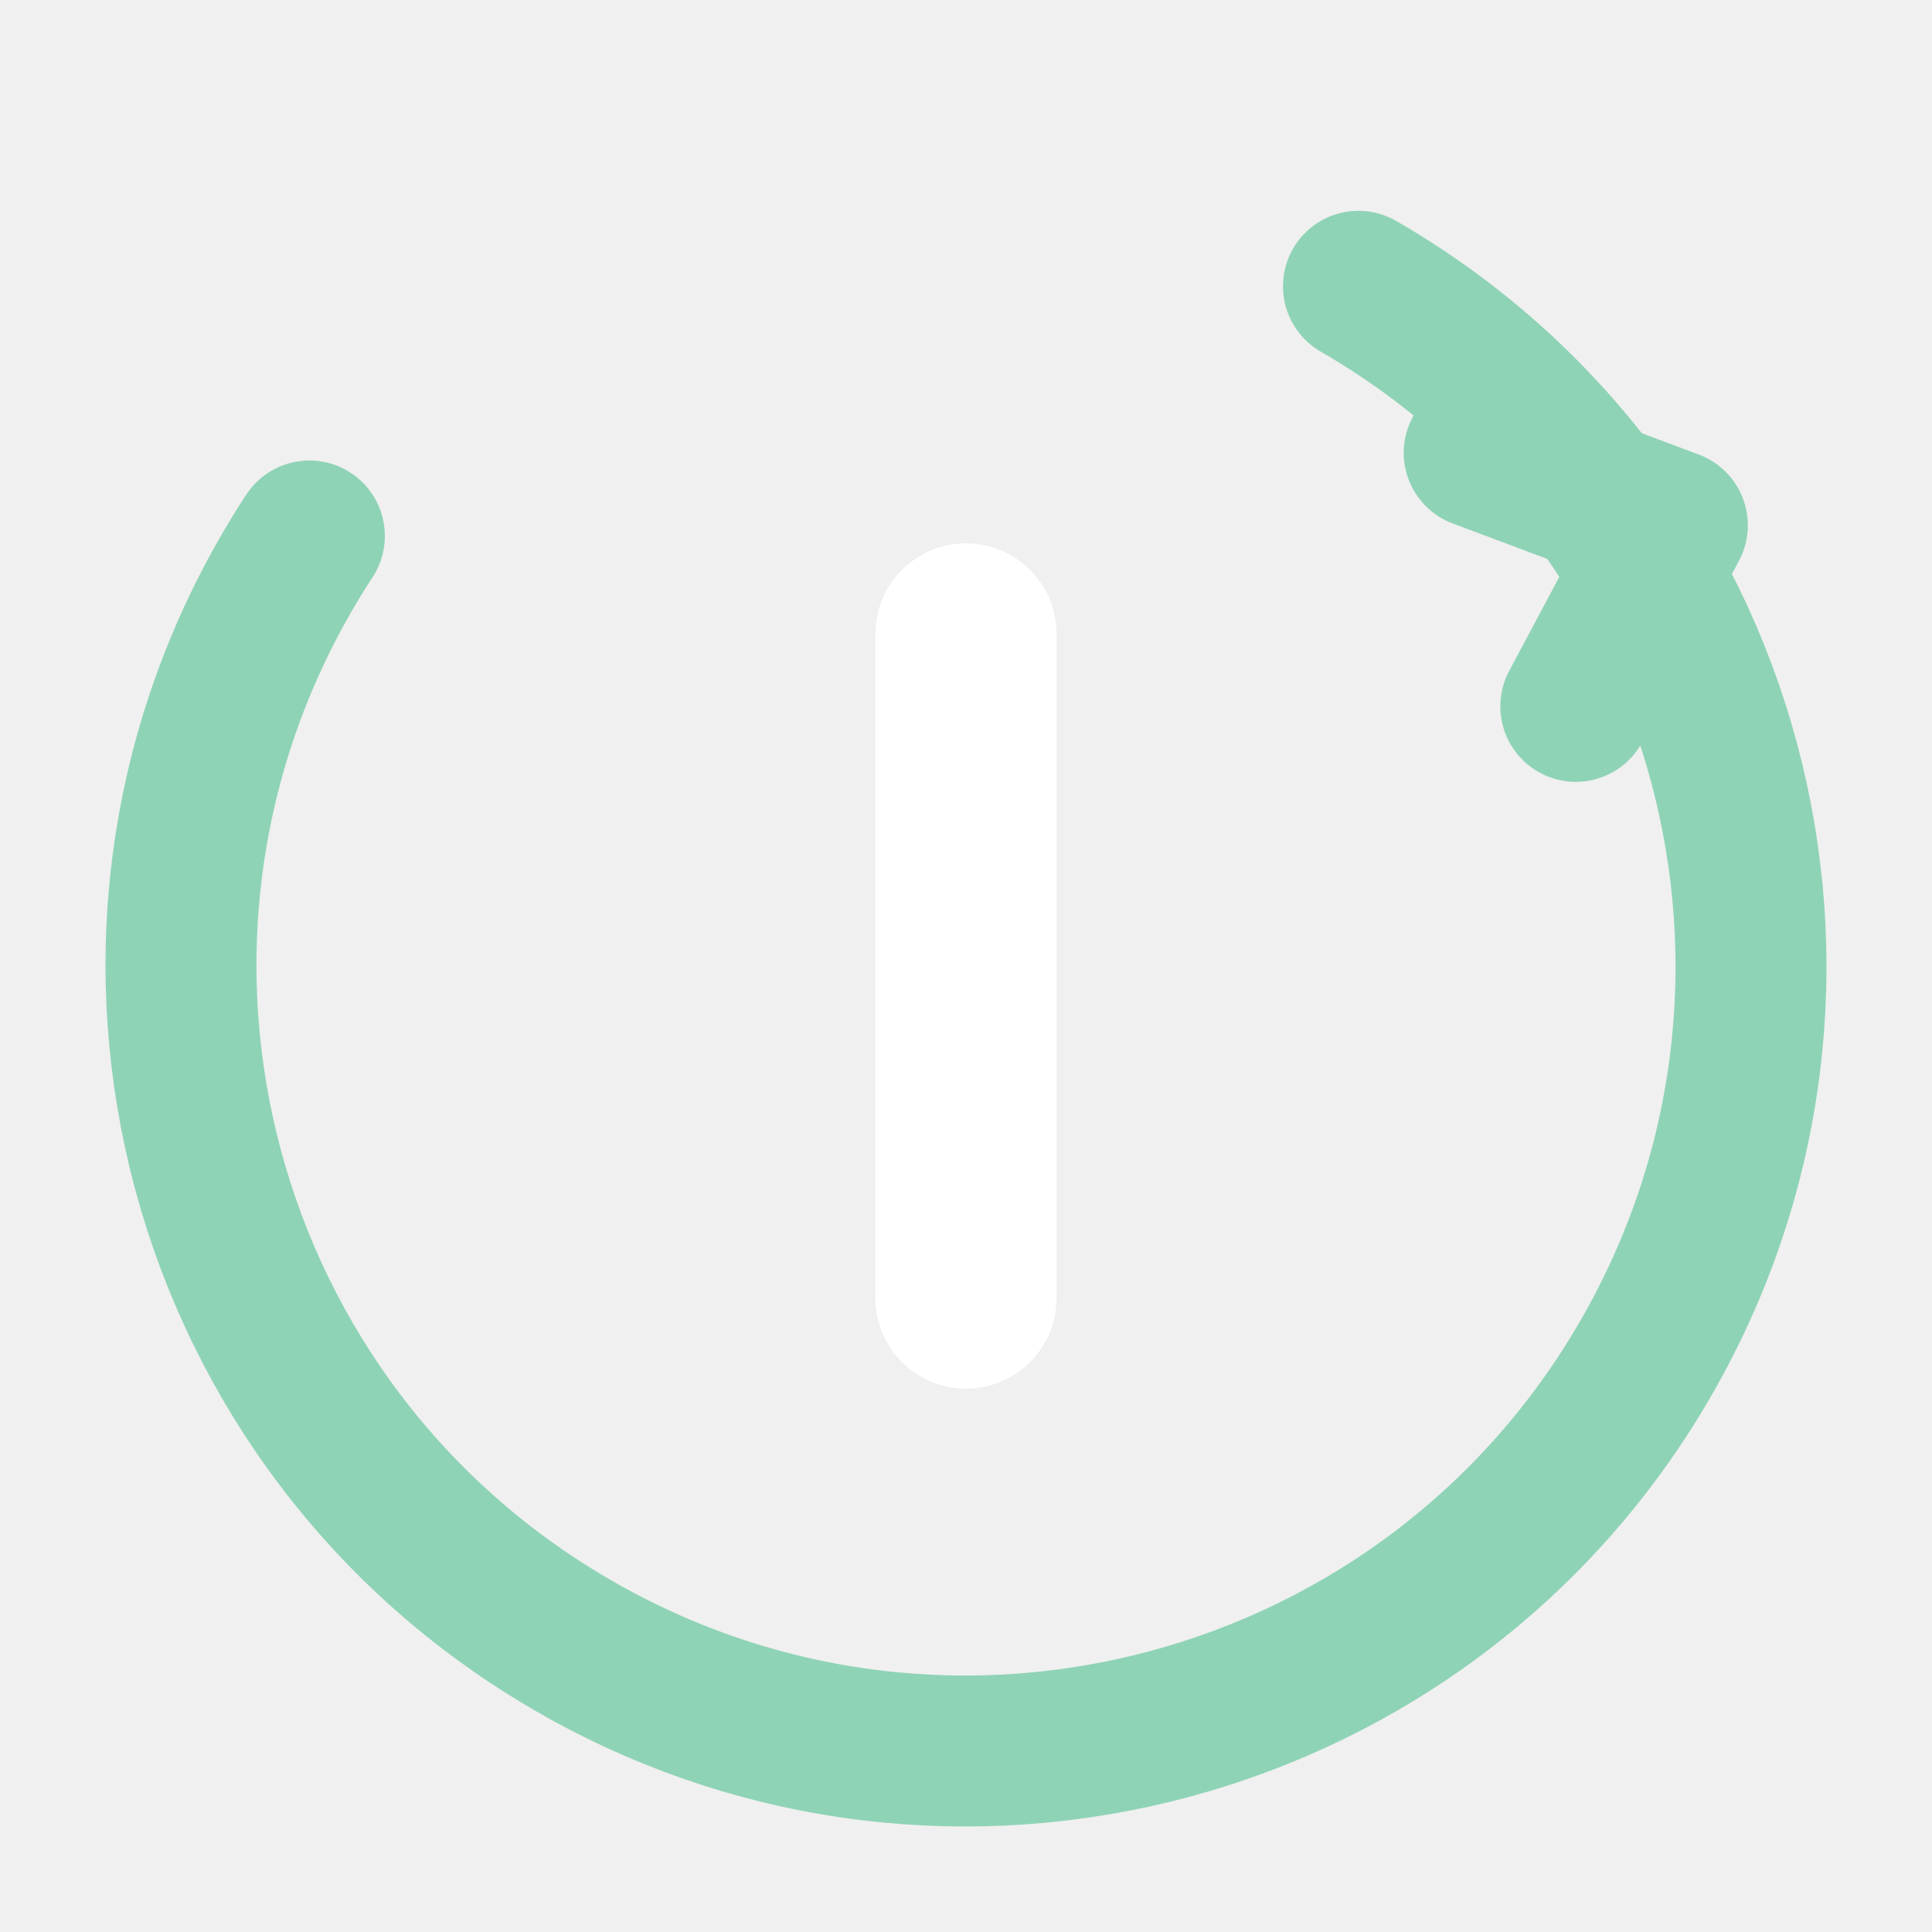
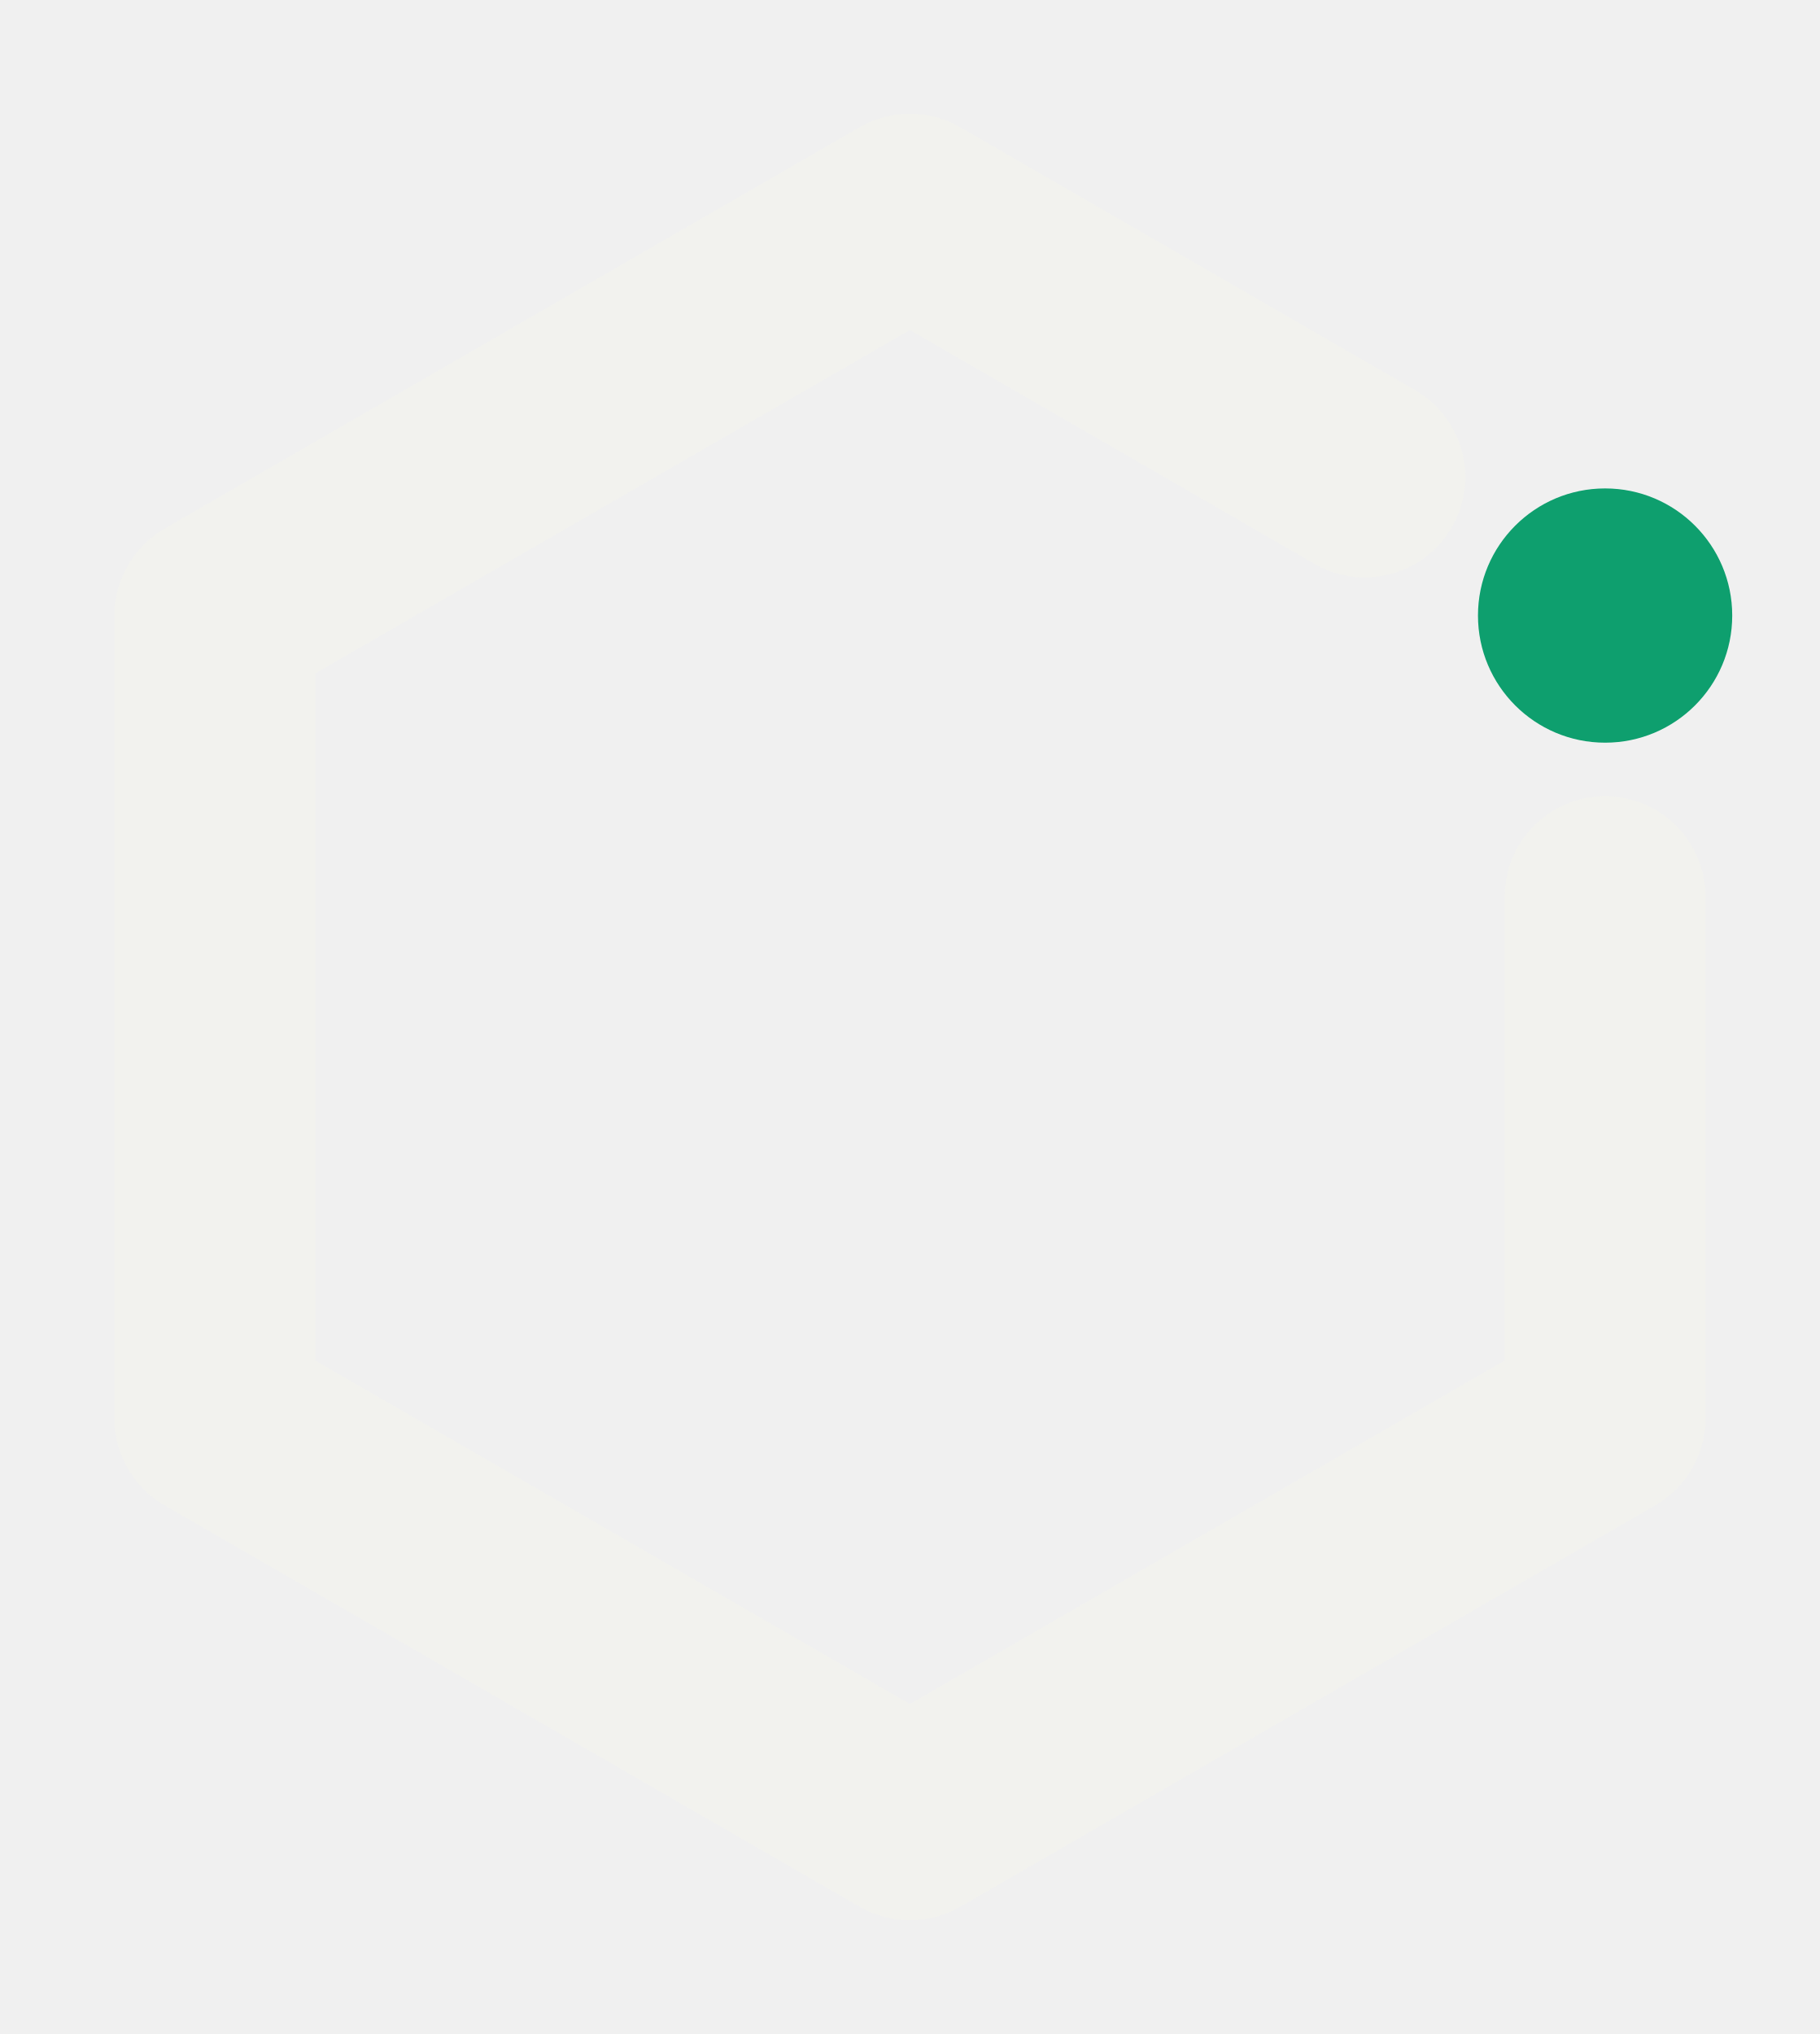
- <svg xmlns="http://www.w3.org/2000/svg" viewBox="0 0 32 32">
-   <circle cx="16" cy="16" r="13" fill="none" stroke="#8fd3b6" stroke-width="2.5" stroke-dasharray="62 20" stroke-linecap="round" transform="rotate(-60 16 16)" />
-   <path d="M24.5 7.5 l3.2 1.2 -1.6 3" fill="none" stroke="#8fd3b6" stroke-width="2.5" stroke-linecap="round" stroke-linejoin="round" />
-   <rect x="14.5" y="9" width="3" height="14" rx="1.5" fill="#ffffff" />
+ <svg xmlns="http://www.w3.org/2000/svg" viewBox="24 8 272 304" role="img" aria-label="Itera">
+   <path d="M 263.9 142 L 263.9 220 L 160 280 L 56.1 220 L 56.1 100 L 160 40 L 228 79.3" fill="none" stroke="#F2F2EE" stroke-width="30" stroke-linecap="round" stroke-linejoin="round" />
+   <circle cx="263.9" cy="100" r="19" fill="#0E9F6E" />
</svg>
